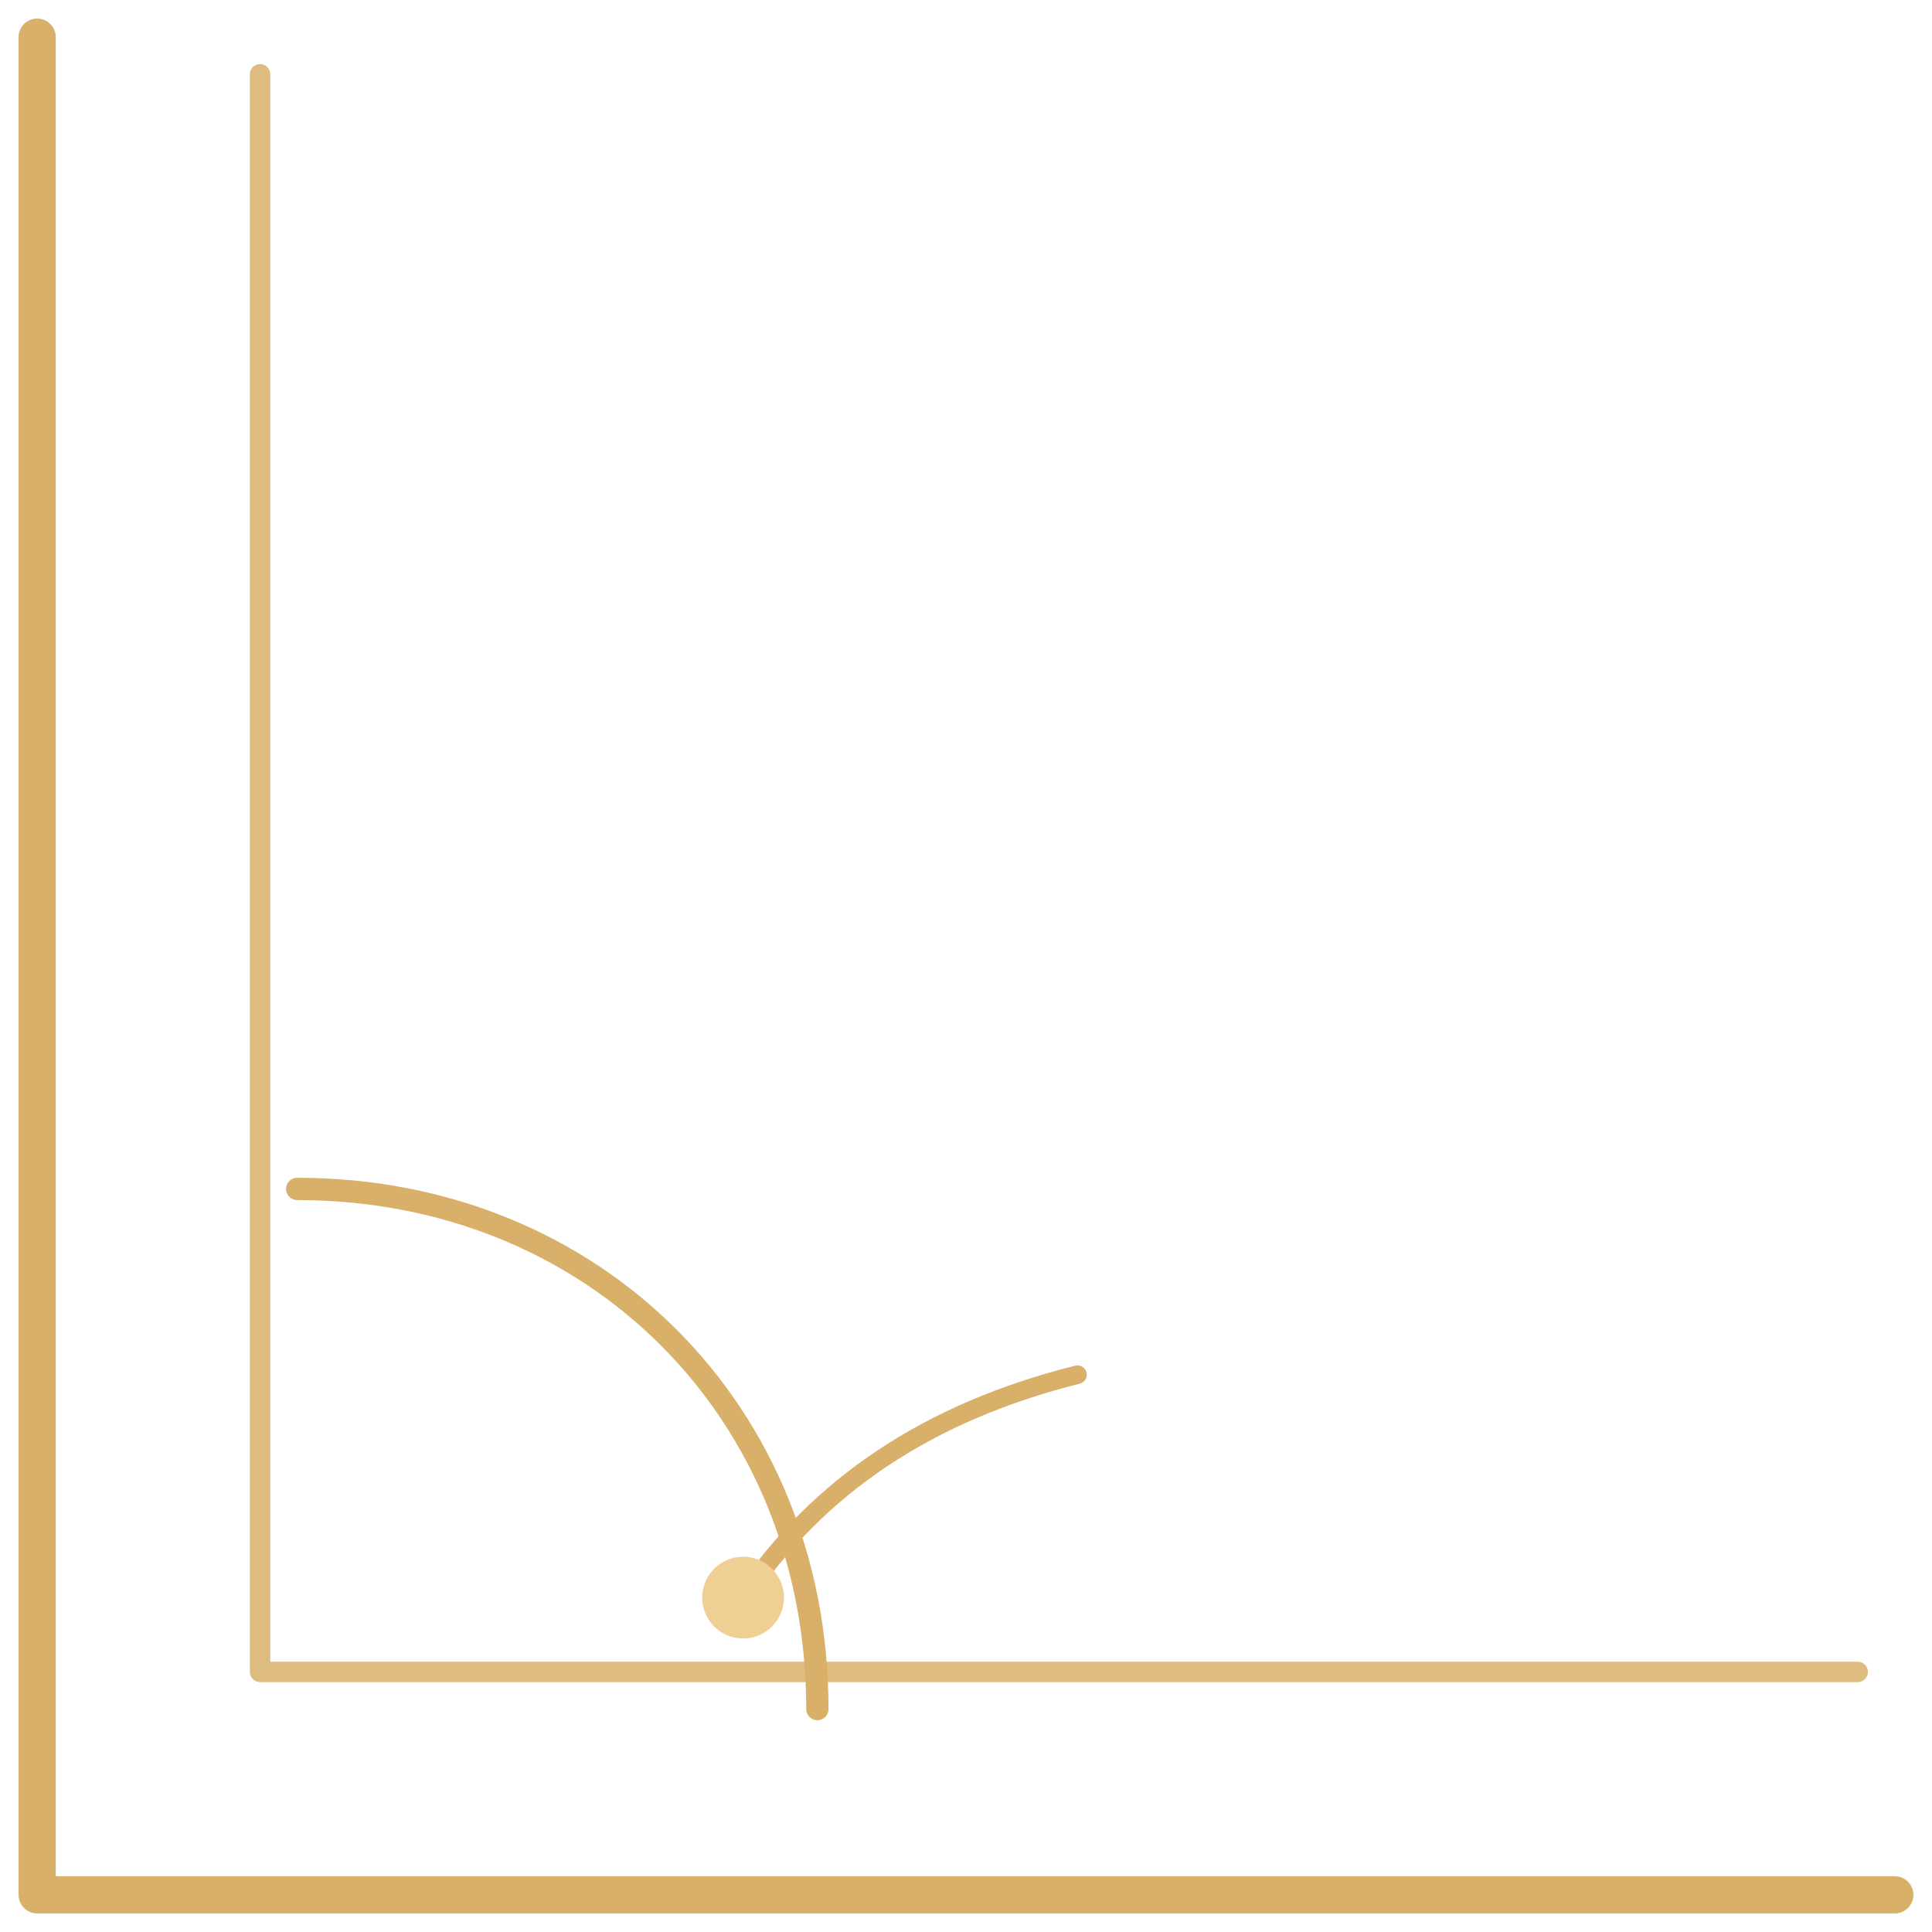
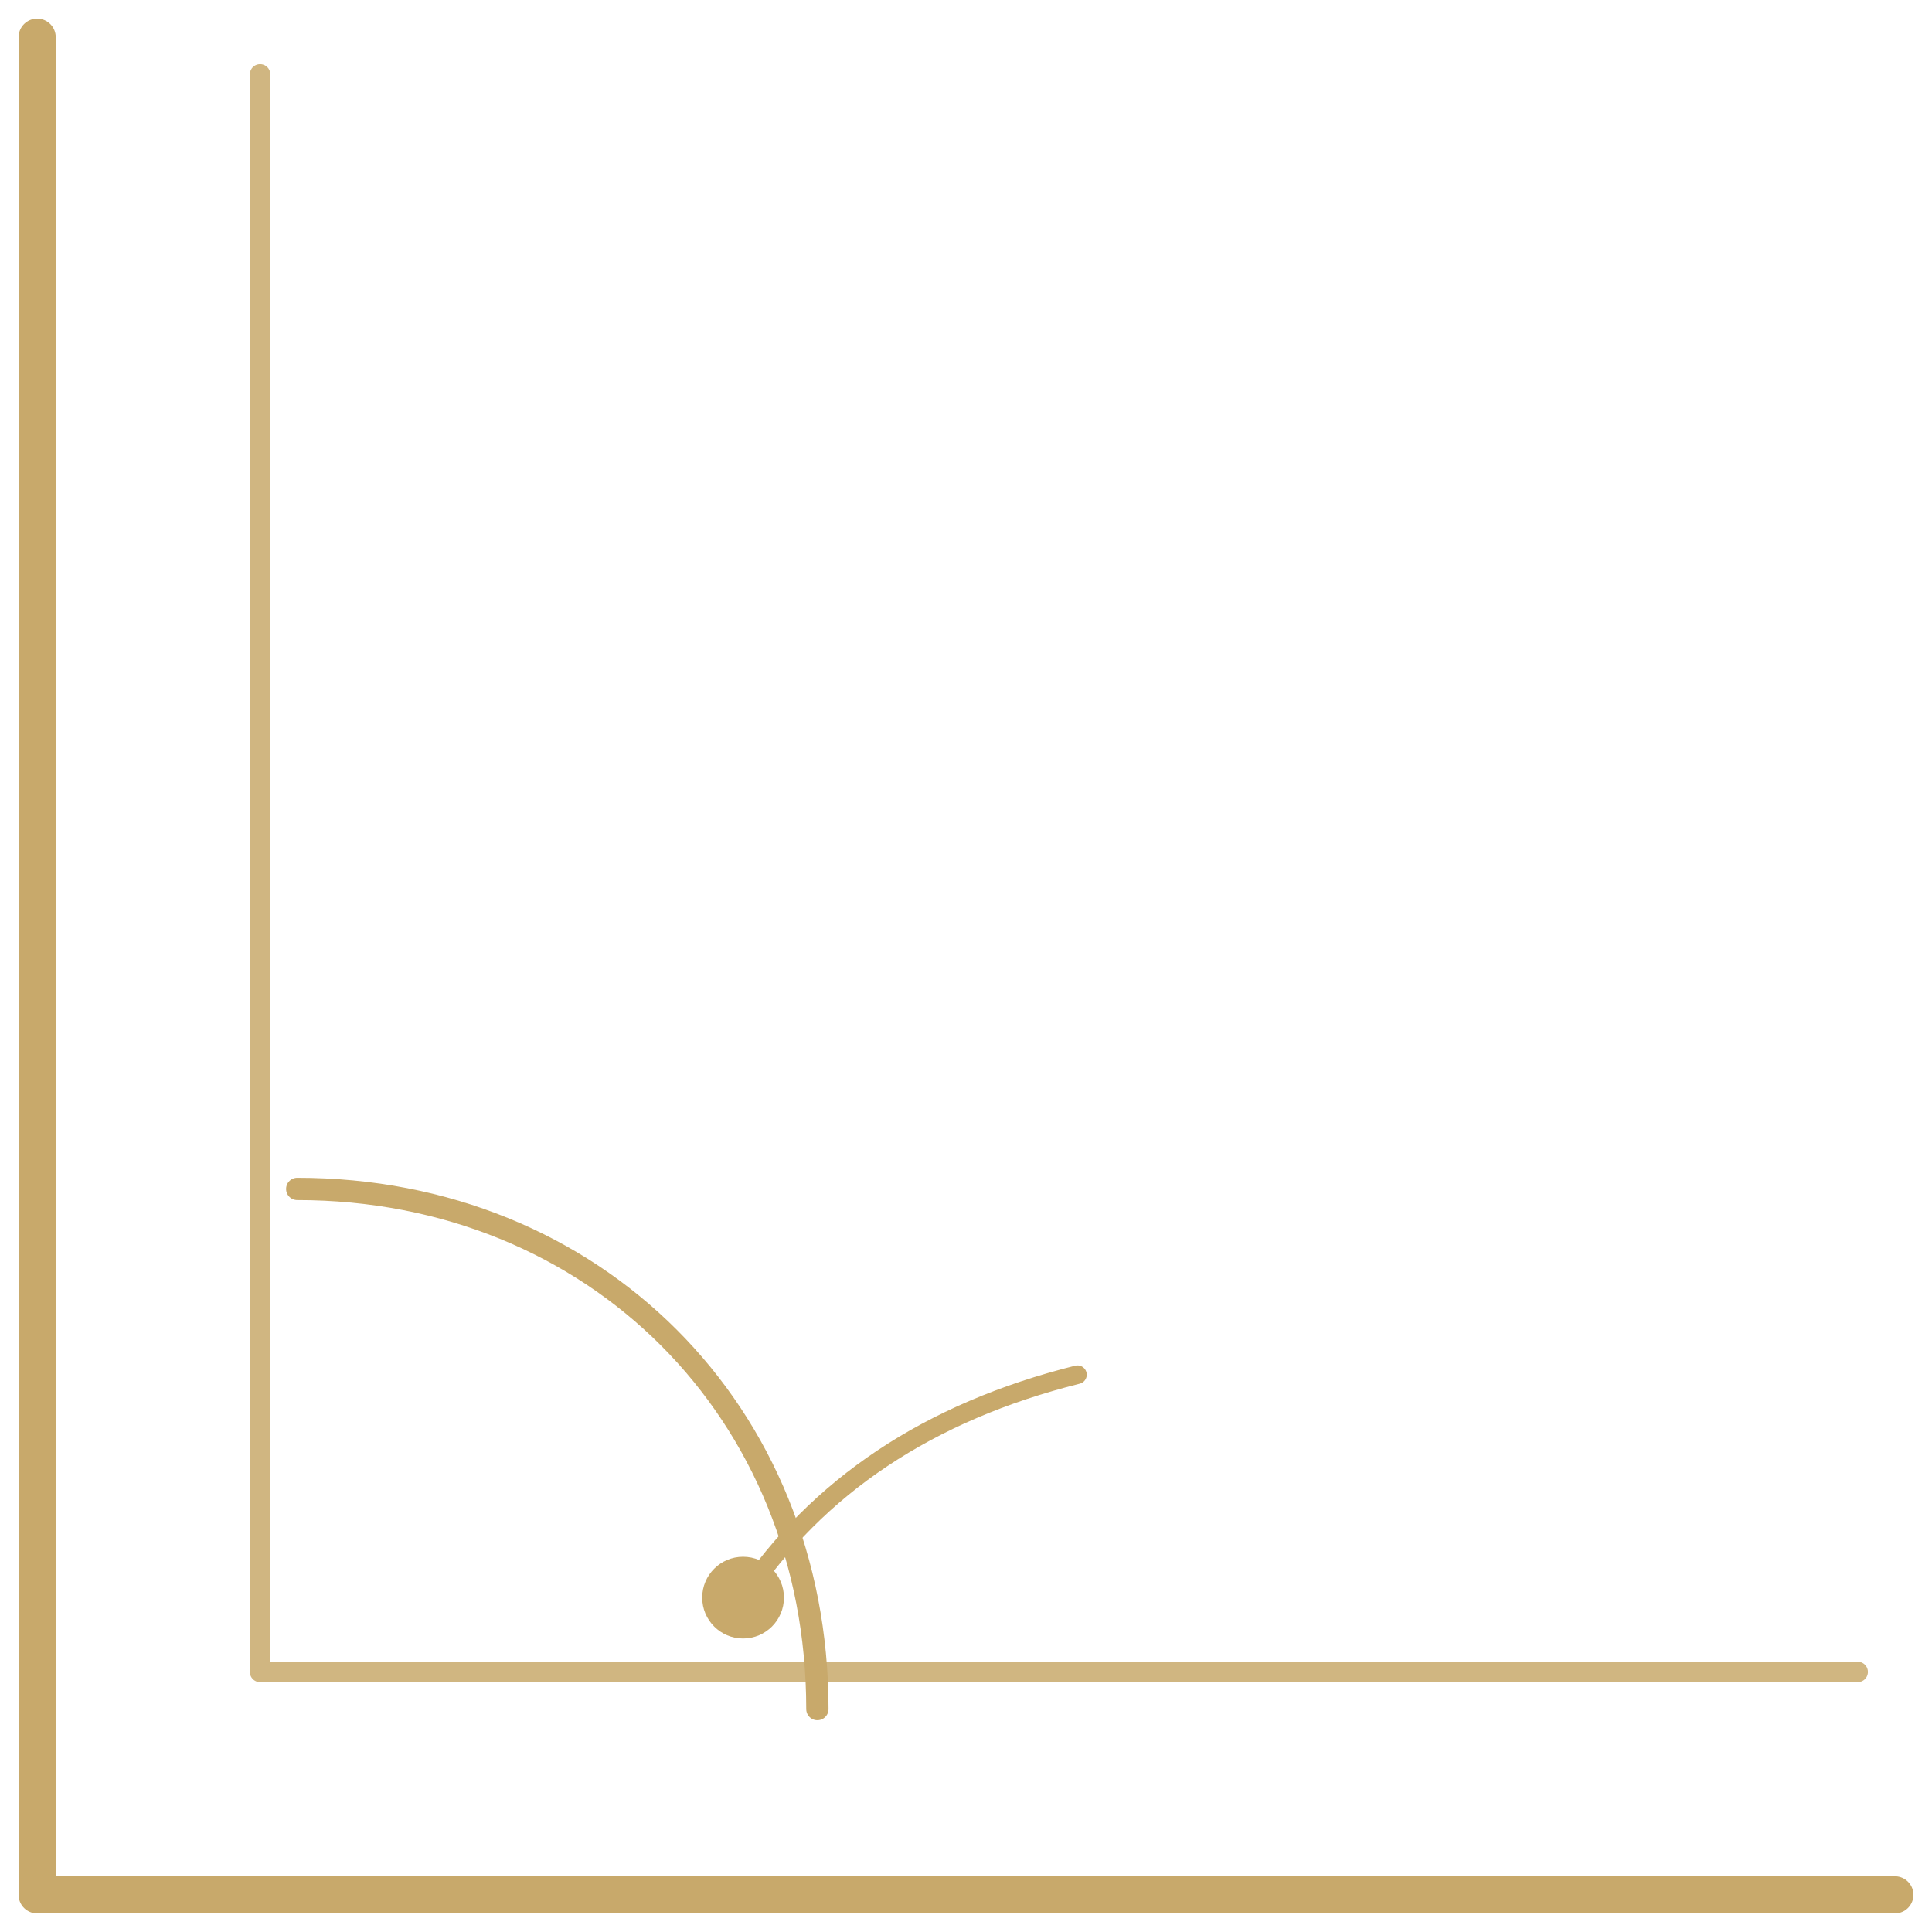
<svg xmlns="http://www.w3.org/2000/svg" viewBox="8 8 104 104" fill="none">
-   <g stroke="#d8b06a" stroke-linecap="round" stroke-linejoin="round">
+   <g stroke="#c8a96b" stroke-linecap="round" stroke-linejoin="round">
    <path d="M10 10v100h100" stroke-width="2" />
    <path d="M22 12v86h86" stroke-width="1.1" opacity="0.85" />
    <path d="M24 72c16 0 28 12 28 28" stroke-width="1.2" />
    <path d="M48 94c4-6 10-10 18-12" stroke-width="1" />
-     <circle cx="48" cy="94" r="2.2" fill="#efcf93" stroke-width="0" />
+     <circle cx="48" cy="94" r="2.2" fill="#c8a96b" stroke-width="0" />
  </g>
</svg>
